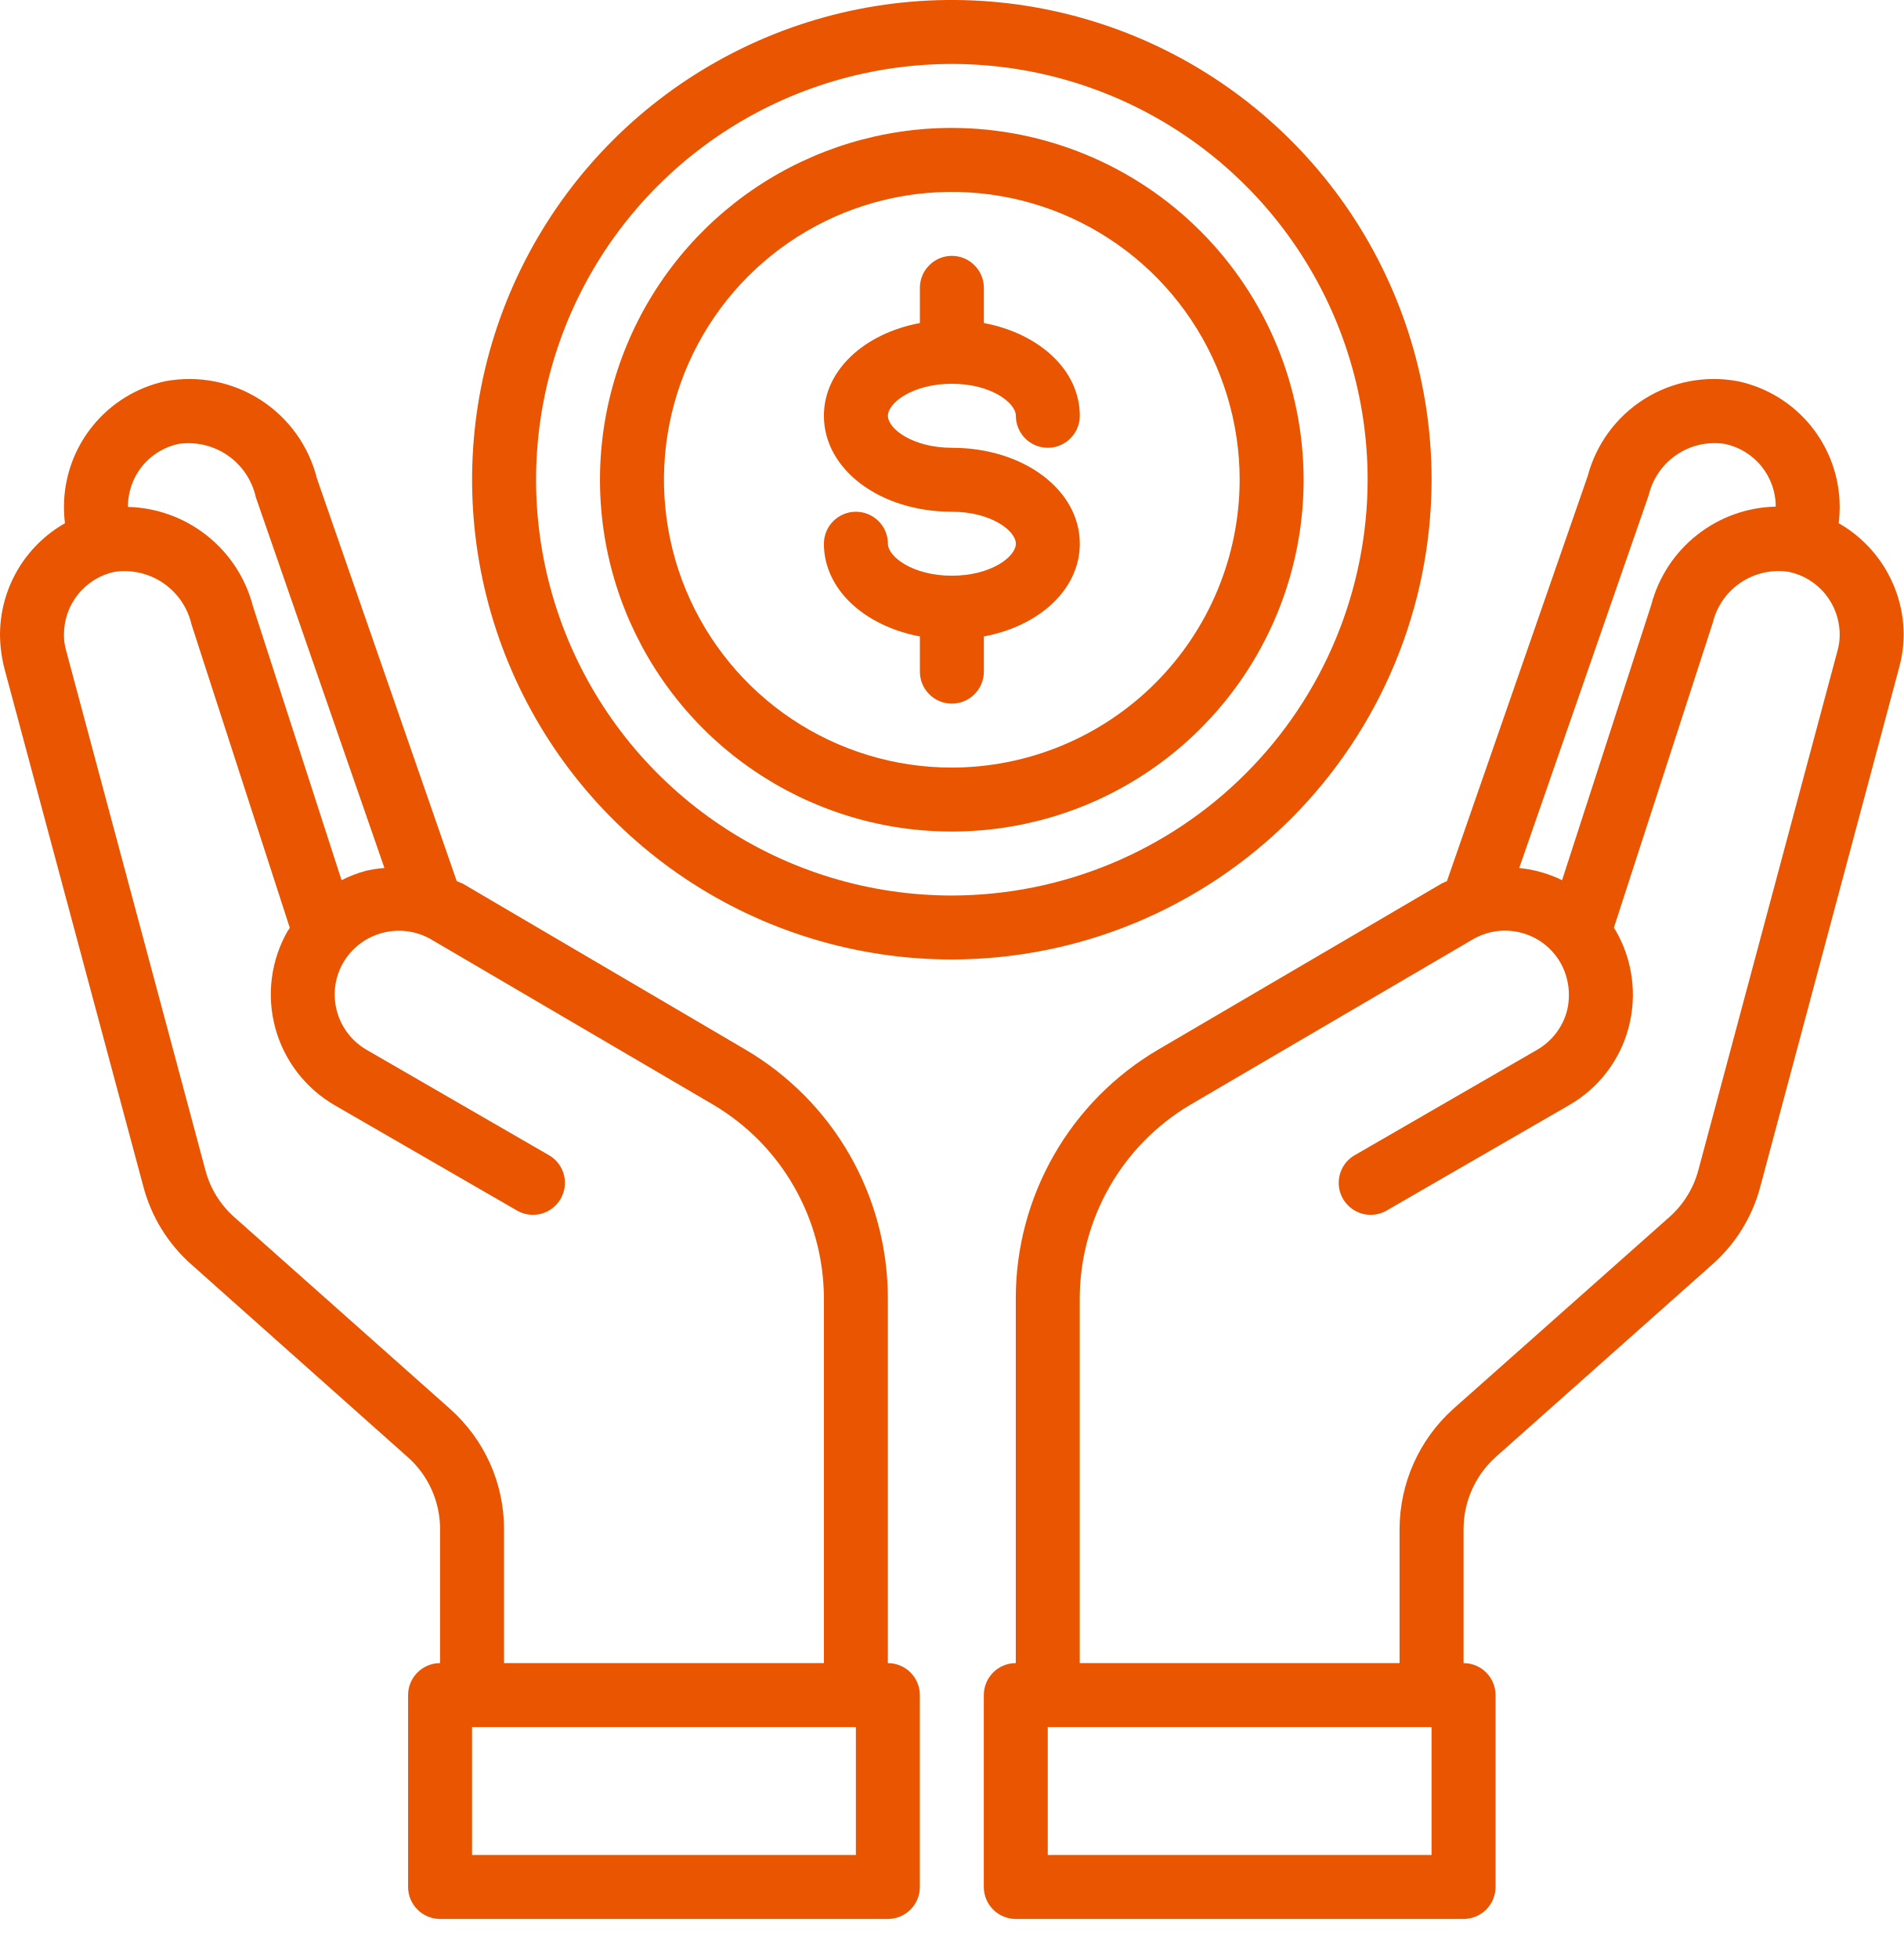
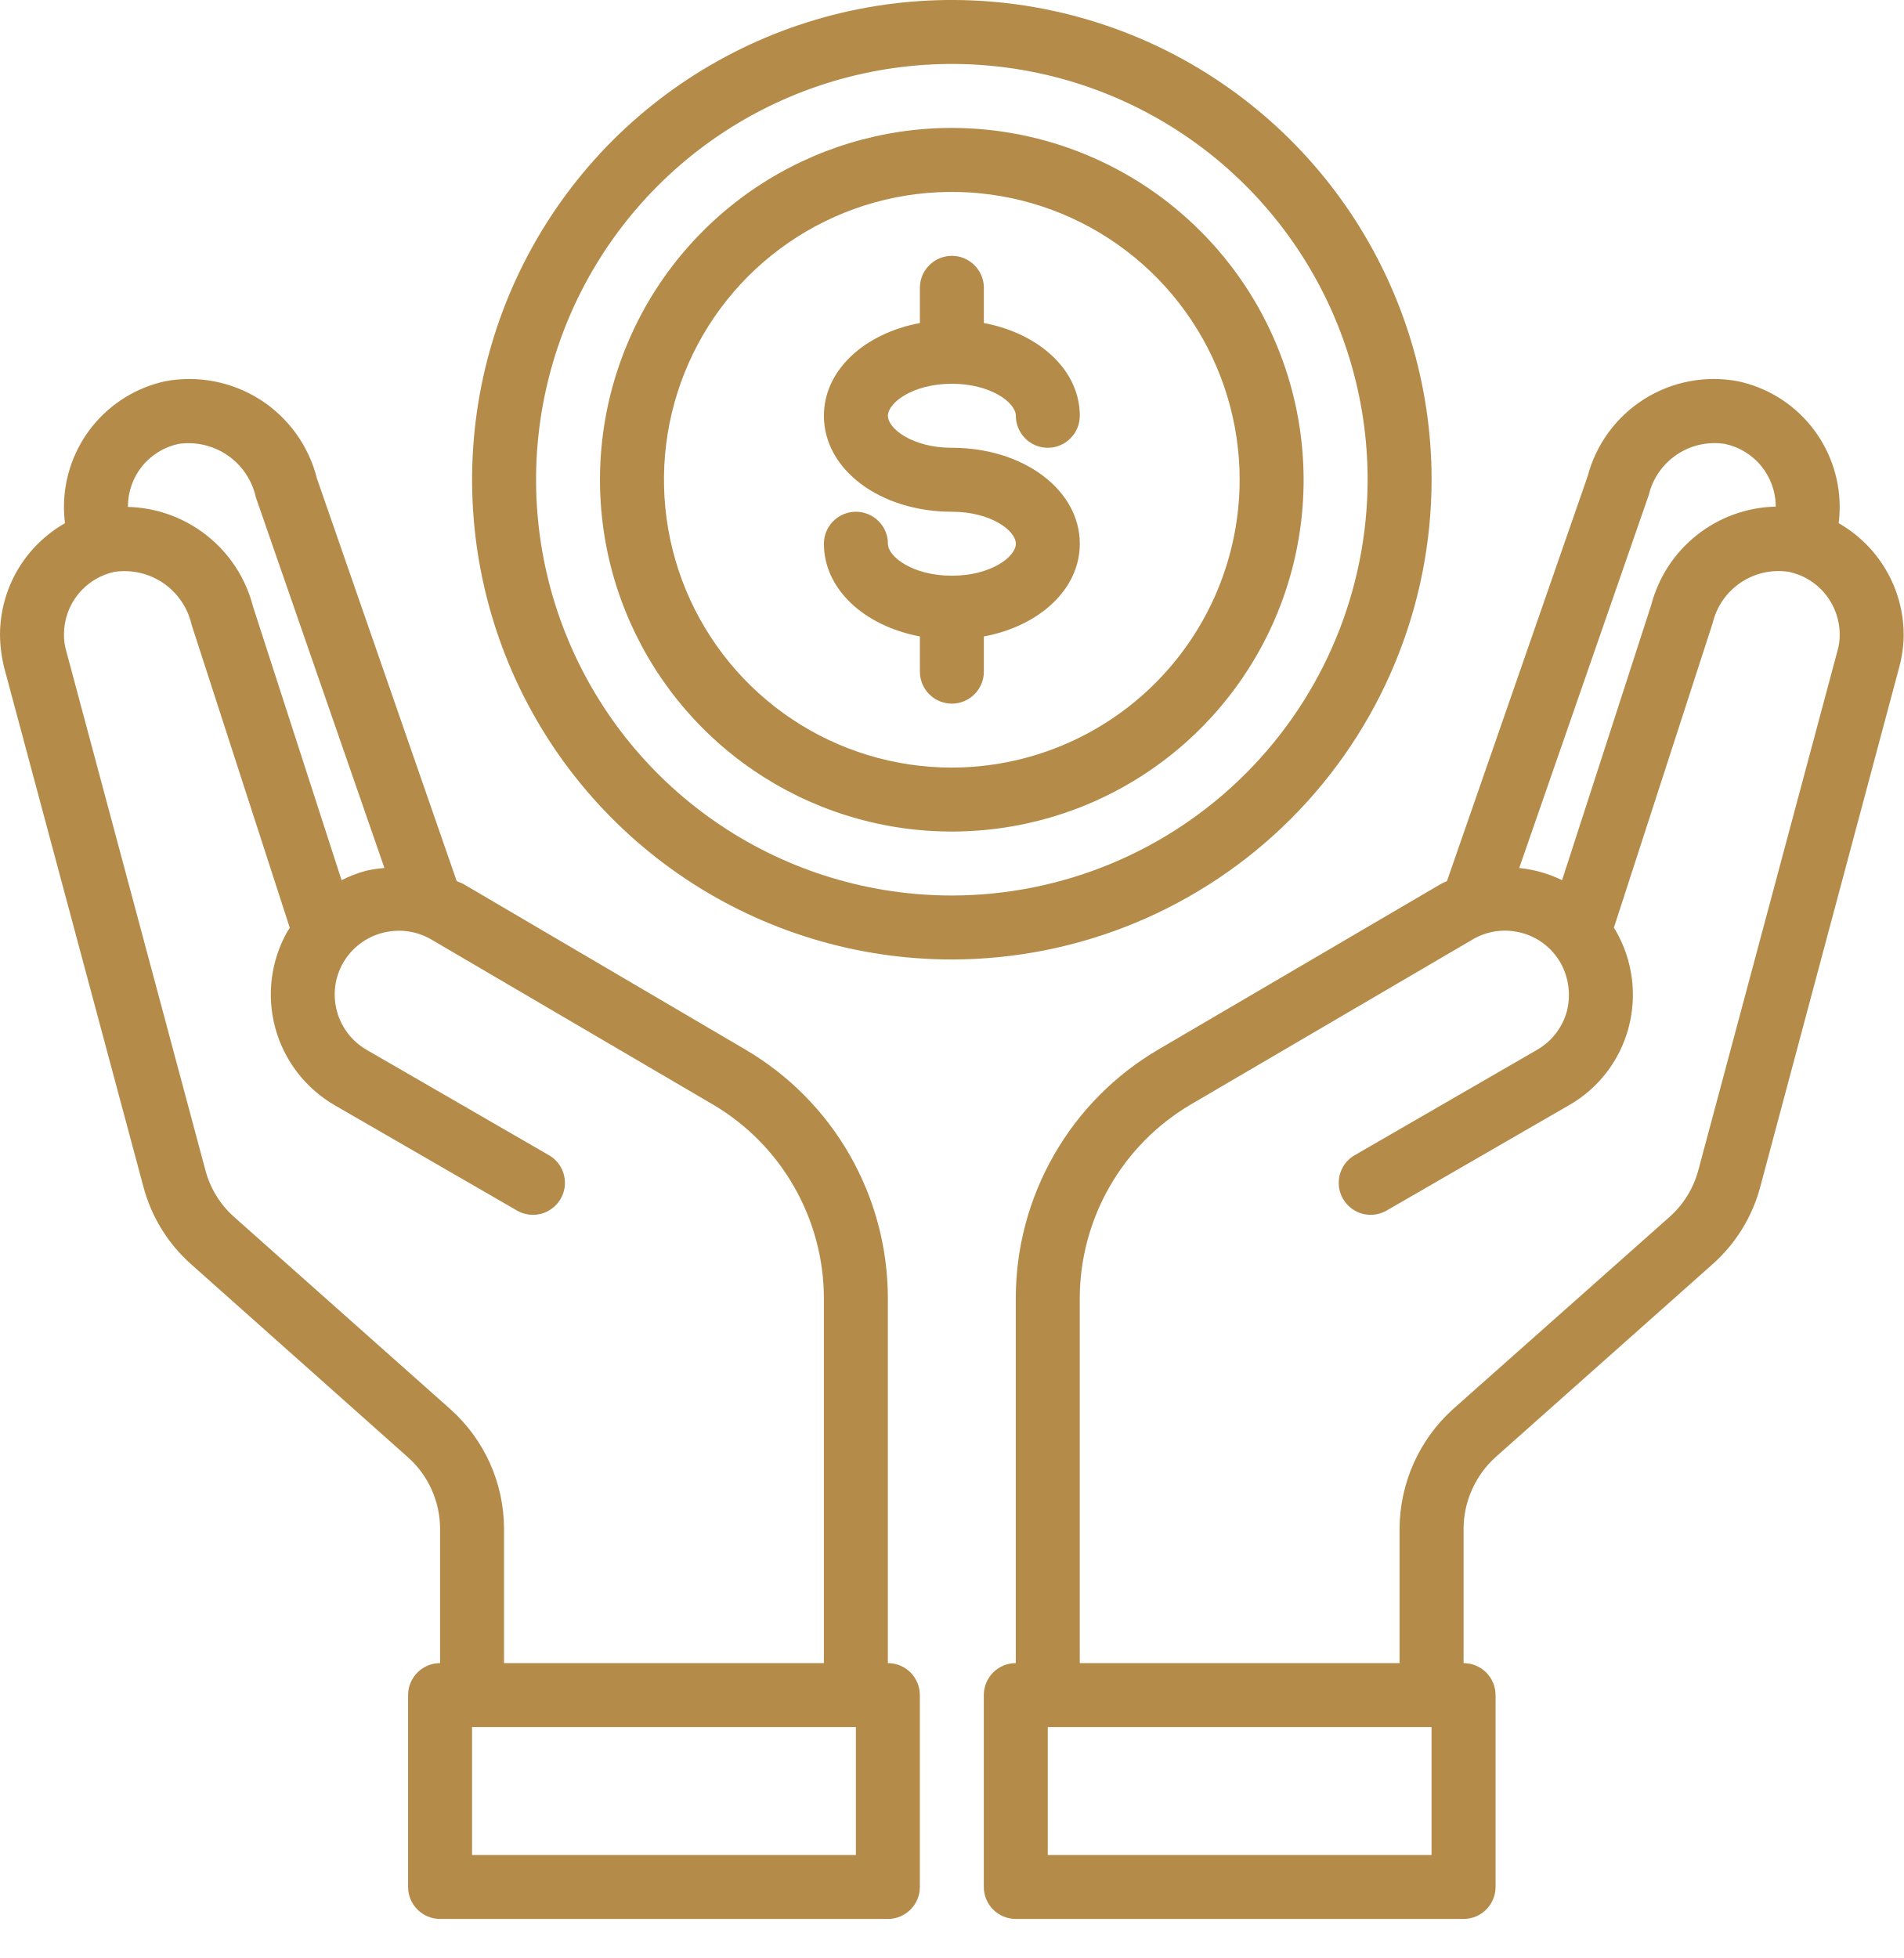
<svg xmlns="http://www.w3.org/2000/svg" width="35" height="36" viewBox="0 0 35 36" fill="none">
-   <path d="M26.321 8.821C26.321 7.076 25.803 5.371 24.834 3.92C23.865 2.47 22.488 1.339 20.876 0.671C19.264 0.004 17.491 -0.171 15.779 0.169C14.068 0.51 12.497 1.35 11.263 2.583C10.03 3.817 9.19 5.389 8.849 7.1C8.509 8.811 8.684 10.584 9.351 12.196C10.019 13.808 11.149 15.185 12.6 16.155C14.05 17.124 15.756 17.641 17.5 17.641C19.839 17.639 22.081 16.708 23.734 15.055C25.388 13.401 26.318 11.159 26.321 8.821ZM17.5 16.465C15.988 16.465 14.51 16.017 13.253 15.177C11.996 14.337 11.016 13.143 10.438 11.746C9.859 10.349 9.708 8.812 10.003 7.329C10.298 5.846 11.026 4.484 12.095 3.415C13.164 2.346 14.526 1.618 16.009 1.323C17.492 1.028 19.029 1.179 20.426 1.758C21.823 2.337 23.016 3.316 23.856 4.574C24.696 5.831 25.145 7.309 25.145 8.821C25.142 10.847 24.336 12.79 22.903 14.223C21.47 15.657 19.527 16.463 17.5 16.465Z" fill="#EA5501" />
-   <path d="M17.5 2.352C16.22 2.352 14.97 2.732 13.906 3.442C12.842 4.153 12.013 5.163 11.524 6.345C11.034 7.527 10.906 8.828 11.155 10.083C11.405 11.337 12.021 12.49 12.926 13.395C13.83 14.299 14.983 14.915 16.238 15.165C17.492 15.414 18.793 15.286 19.975 14.797C21.157 14.307 22.167 13.478 22.878 12.414C23.589 11.351 23.968 10.1 23.968 8.821C23.966 7.106 23.284 5.462 22.071 4.249C20.859 3.036 19.215 2.354 17.5 2.352ZM17.5 14.113C16.453 14.113 15.43 13.803 14.559 13.221C13.689 12.64 13.011 11.813 12.61 10.846C12.21 9.879 12.105 8.815 12.309 7.788C12.513 6.762 13.017 5.819 13.757 5.078C14.498 4.338 15.441 3.834 16.467 3.63C17.494 3.426 18.558 3.531 19.525 3.931C20.492 4.332 21.319 5.01 21.9 5.88C22.482 6.751 22.792 7.774 22.792 8.821C22.79 10.224 22.232 11.569 21.24 12.561C20.248 13.553 18.903 14.111 17.5 14.113Z" fill="#EA5501" />
-   <path d="M17.501 7.056C18.219 7.056 18.677 7.405 18.677 7.645C18.677 7.8 18.739 7.95 18.849 8.06C18.959 8.171 19.109 8.233 19.265 8.233C19.421 8.233 19.57 8.171 19.68 8.06C19.791 7.95 19.853 7.8 19.853 7.645C19.853 6.809 19.112 6.133 18.089 5.939V5.292C18.089 5.136 18.027 4.987 17.916 4.877C17.806 4.766 17.657 4.704 17.501 4.704C17.345 4.704 17.195 4.766 17.085 4.877C16.974 4.987 16.913 5.136 16.913 5.292V5.939C15.889 6.132 15.148 6.808 15.148 7.645C15.148 8.634 16.182 9.409 17.501 9.409C18.219 9.409 18.677 9.757 18.677 9.997C18.677 10.237 18.219 10.585 17.501 10.585C16.783 10.585 16.325 10.237 16.325 9.997C16.325 9.841 16.263 9.691 16.152 9.581C16.042 9.471 15.892 9.409 15.736 9.409C15.581 9.409 15.431 9.471 15.321 9.581C15.21 9.691 15.148 9.841 15.148 9.997C15.148 10.832 15.889 11.508 16.913 11.702V12.349C16.913 12.505 16.974 12.654 17.085 12.765C17.195 12.875 17.345 12.937 17.501 12.937C17.657 12.937 17.806 12.875 17.916 12.765C18.027 12.654 18.089 12.505 18.089 12.349V11.702C19.112 11.51 19.853 10.834 19.853 9.997C19.853 9.008 18.82 8.233 17.501 8.233C16.783 8.233 16.325 7.884 16.325 7.645C16.325 7.405 16.783 7.056 17.501 7.056Z" fill="#EA5501" />
-   <path d="M33.806 9.62C33.818 9.517 33.824 9.413 33.824 9.309C33.821 8.77 33.634 8.248 33.294 7.83C32.954 7.412 32.481 7.122 31.954 7.01C31.358 6.897 30.741 7.015 30.228 7.339C29.715 7.663 29.345 8.169 29.19 8.756L26.603 16.201C26.564 16.216 26.527 16.233 26.491 16.253L21.293 19.299C20.497 19.767 19.837 20.433 19.379 21.234C18.92 22.034 18.677 22.94 18.676 23.863V30.578C18.52 30.578 18.37 30.64 18.26 30.75C18.15 30.861 18.088 31.01 18.088 31.166V34.694C18.088 34.85 18.15 35 18.26 35.11C18.37 35.22 18.52 35.282 18.676 35.282H26.909C27.064 35.282 27.214 35.22 27.324 35.11C27.434 35 27.497 34.85 27.497 34.694V31.166C27.497 31.01 27.434 30.861 27.324 30.75C27.214 30.64 27.064 30.578 26.909 30.578V28.108C26.91 27.86 26.962 27.614 27.064 27.388C27.165 27.161 27.312 26.958 27.497 26.791L31.472 23.257C31.906 22.877 32.218 22.375 32.365 21.816L34.917 12.273C34.972 12.073 35 11.867 35 11.661C34.998 11.246 34.886 10.839 34.676 10.481C34.467 10.123 34.167 9.826 33.806 9.62ZM30.313 9.103C30.385 8.799 30.57 8.533 30.829 8.359C31.088 8.184 31.404 8.114 31.713 8.162C31.976 8.217 32.213 8.361 32.383 8.57C32.553 8.779 32.647 9.039 32.648 9.309V9.315C32.122 9.326 31.615 9.509 31.202 9.835C30.789 10.16 30.494 10.611 30.36 11.12L28.72 16.183C28.472 16.062 28.206 15.987 27.932 15.959L30.313 9.103ZM26.32 34.106H19.264V31.754H26.32V34.106ZM33.783 11.967L31.225 21.516C31.136 21.848 30.952 22.147 30.695 22.375L26.714 25.909C26.406 26.187 26.16 26.526 25.991 26.905C25.822 27.284 25.734 27.694 25.732 28.108V30.578H19.852V23.863C19.855 23.145 20.044 22.441 20.401 21.818C20.757 21.196 21.269 20.676 21.887 20.311L27.079 17.271C27.213 17.193 27.361 17.142 27.514 17.121C27.668 17.101 27.824 17.111 27.974 17.151C28.123 17.19 28.264 17.259 28.387 17.354C28.51 17.448 28.613 17.566 28.69 17.7C28.843 17.972 28.885 18.292 28.808 18.594C28.767 18.743 28.697 18.883 28.602 19.005C28.507 19.127 28.389 19.229 28.255 19.305L24.886 21.252C24.758 21.333 24.666 21.461 24.63 21.608C24.594 21.756 24.616 21.911 24.692 22.042C24.768 22.174 24.892 22.27 25.037 22.313C25.183 22.355 25.339 22.339 25.474 22.269L28.843 20.323C29.112 20.17 29.349 19.965 29.537 19.719C29.726 19.474 29.864 19.193 29.943 18.894C30.103 18.292 30.018 17.651 29.707 17.112L29.672 17.059L31.489 11.455C31.561 11.151 31.746 10.885 32.005 10.711C32.264 10.537 32.58 10.466 32.889 10.514C33.152 10.569 33.389 10.713 33.559 10.922C33.729 11.131 33.823 11.392 33.824 11.661C33.826 11.764 33.812 11.867 33.783 11.967Z" fill="#EA5501" />
-   <path d="M16.324 30.578V23.863C16.322 22.94 16.08 22.034 15.621 21.233C15.162 20.433 14.503 19.767 13.707 19.299L8.509 16.247C8.474 16.23 8.432 16.218 8.397 16.2L5.827 8.797C5.677 8.2 5.306 7.683 4.788 7.351C4.27 7.019 3.645 6.897 3.04 7.009C2.514 7.123 2.043 7.413 1.704 7.831C1.365 8.249 1.179 8.77 1.176 9.309C1.176 9.413 1.182 9.517 1.194 9.62C0.833 9.826 0.533 10.122 0.323 10.48C0.114 10.839 0.002 11.246 0 11.661C0.001 11.867 0.027 12.072 0.076 12.272L2.634 21.81C2.781 22.371 3.092 22.875 3.528 23.257L7.497 26.791C7.684 26.956 7.833 27.159 7.935 27.386C8.037 27.613 8.091 27.859 8.091 28.108V30.578C7.935 30.578 7.786 30.64 7.676 30.75C7.565 30.86 7.503 31.01 7.503 31.166V34.694C7.503 34.85 7.565 35 7.676 35.11C7.786 35.22 7.935 35.282 8.091 35.282H16.324C16.48 35.282 16.63 35.22 16.74 35.11C16.85 35 16.912 34.85 16.912 34.694V31.166C16.912 31.01 16.85 30.86 16.74 30.75C16.63 30.64 16.48 30.578 16.324 30.578ZM2.352 9.309C2.353 9.04 2.445 8.78 2.614 8.571C2.783 8.363 3.019 8.218 3.281 8.162C3.599 8.115 3.922 8.191 4.186 8.373C4.45 8.555 4.635 8.831 4.704 9.144L7.068 15.959C6.951 15.968 6.835 15.986 6.721 16.012C6.569 16.054 6.421 16.111 6.28 16.183L4.651 11.149C4.519 10.636 4.223 10.18 3.808 9.85C3.393 9.52 2.882 9.334 2.352 9.32V9.309ZM8.28 25.909L4.304 22.375C4.046 22.145 3.862 21.845 3.775 21.51L1.217 11.966C1.188 11.867 1.174 11.764 1.176 11.661C1.177 11.392 1.269 11.132 1.438 10.924C1.607 10.715 1.843 10.57 2.105 10.514C2.42 10.468 2.741 10.542 3.004 10.722C3.266 10.902 3.451 11.174 3.522 11.484L5.328 17.059C5.318 17.078 5.306 17.096 5.292 17.112C4.981 17.652 4.898 18.294 5.06 18.896C5.222 19.498 5.617 20.011 6.157 20.323L9.526 22.269C9.661 22.339 9.817 22.355 9.963 22.313C10.108 22.27 10.232 22.173 10.308 22.042C10.384 21.911 10.406 21.755 10.37 21.608C10.334 21.461 10.242 21.333 10.114 21.252L6.745 19.305C6.611 19.228 6.493 19.126 6.399 19.004C6.305 18.881 6.235 18.742 6.195 18.593C6.154 18.444 6.144 18.288 6.163 18.135C6.183 17.982 6.233 17.834 6.31 17.7C6.467 17.431 6.723 17.235 7.023 17.154C7.324 17.073 7.644 17.112 7.915 17.265L13.113 20.311C13.731 20.676 14.243 21.195 14.599 21.818C14.956 22.441 15.145 23.145 15.148 23.863V30.578H9.267V28.108C9.266 27.693 9.178 27.282 9.008 26.903C8.838 26.524 8.589 26.186 8.28 25.909ZM15.736 34.106H8.679V31.754H15.736V34.106Z" fill="#EA5501" />
+   <path d="M26.321 8.821C26.321 7.076 25.803 5.371 24.834 3.92C23.865 2.47 22.488 1.339 20.876 0.671C19.264 0.004 17.491 -0.171 15.779 0.169C14.068 0.51 12.497 1.35 11.263 2.583C10.03 3.817 9.19 5.389 8.849 7.1C8.509 8.811 8.684 10.584 9.351 12.196C10.019 13.808 11.149 15.185 12.6 16.155C14.05 17.124 15.756 17.641 17.5 17.641C19.839 17.639 22.081 16.708 23.734 15.055C25.388 13.401 26.318 11.159 26.321 8.821ZM17.5 16.465C15.988 16.465 14.51 16.017 13.253 15.177C11.996 14.337 11.016 13.143 10.438 11.746C9.859 10.349 9.708 8.812 10.003 7.329C10.298 5.846 11.026 4.484 12.095 3.415C13.164 2.346 14.526 1.618 16.009 1.323C17.492 1.028 19.029 1.179 20.426 1.758C21.823 2.337 23.016 3.316 23.856 4.574C24.696 5.831 25.145 7.309 25.145 8.821C25.142 10.847 24.336 12.79 22.903 14.223C21.47 15.657 19.527 16.463 17.5 16.465Z" fill="#B58B4A" />
+   <path d="M17.5 2.352C16.22 2.352 14.97 2.732 13.906 3.442C12.842 4.153 12.013 5.163 11.524 6.345C11.034 7.527 10.906 8.828 11.155 10.083C11.405 11.337 12.021 12.49 12.926 13.395C13.83 14.299 14.983 14.915 16.238 15.165C17.492 15.414 18.793 15.286 19.975 14.797C21.157 14.307 22.167 13.478 22.878 12.414C23.589 11.351 23.968 10.1 23.968 8.821C23.966 7.106 23.284 5.462 22.071 4.249C20.859 3.036 19.215 2.354 17.5 2.352ZM17.5 14.113C16.453 14.113 15.43 13.803 14.559 13.221C13.689 12.64 13.011 11.813 12.61 10.846C12.21 9.879 12.105 8.815 12.309 7.788C12.513 6.762 13.017 5.819 13.757 5.078C14.498 4.338 15.441 3.834 16.467 3.63C17.494 3.426 18.558 3.531 19.525 3.931C20.492 4.332 21.319 5.01 21.9 5.88C22.482 6.751 22.792 7.774 22.792 8.821C22.79 10.224 22.232 11.569 21.24 12.561C20.248 13.553 18.903 14.111 17.5 14.113Z" fill="#B58B4A" />
+   <path d="M17.501 7.056C18.219 7.056 18.677 7.405 18.677 7.645C18.677 7.8 18.739 7.95 18.849 8.06C18.959 8.171 19.109 8.233 19.265 8.233C19.421 8.233 19.57 8.171 19.68 8.06C19.791 7.95 19.853 7.8 19.853 7.645C19.853 6.809 19.112 6.133 18.089 5.939V5.292C18.089 5.136 18.027 4.987 17.916 4.877C17.806 4.766 17.657 4.704 17.501 4.704C17.345 4.704 17.195 4.766 17.085 4.877C16.974 4.987 16.913 5.136 16.913 5.292V5.939C15.889 6.132 15.148 6.808 15.148 7.645C15.148 8.634 16.182 9.409 17.501 9.409C18.219 9.409 18.677 9.757 18.677 9.997C18.677 10.237 18.219 10.585 17.501 10.585C16.783 10.585 16.325 10.237 16.325 9.997C16.325 9.841 16.263 9.691 16.152 9.581C16.042 9.471 15.892 9.409 15.736 9.409C15.581 9.409 15.431 9.471 15.321 9.581C15.21 9.691 15.148 9.841 15.148 9.997C15.148 10.832 15.889 11.508 16.913 11.702V12.349C16.913 12.505 16.974 12.654 17.085 12.765C17.195 12.875 17.345 12.937 17.501 12.937C17.657 12.937 17.806 12.875 17.916 12.765C18.027 12.654 18.089 12.505 18.089 12.349V11.702C19.112 11.51 19.853 10.834 19.853 9.997C19.853 9.008 18.82 8.233 17.501 8.233C16.783 8.233 16.325 7.884 16.325 7.645C16.325 7.405 16.783 7.056 17.501 7.056Z" fill="#B58B4A" />
+   <path d="M33.806 9.62C33.818 9.517 33.824 9.413 33.824 9.309C33.821 8.77 33.634 8.248 33.294 7.83C32.954 7.412 32.481 7.122 31.954 7.01C31.358 6.897 30.741 7.015 30.228 7.339C29.715 7.663 29.345 8.169 29.19 8.756L26.603 16.201C26.564 16.216 26.527 16.233 26.491 16.253L21.293 19.299C20.497 19.767 19.837 20.433 19.379 21.234C18.92 22.034 18.677 22.94 18.676 23.863V30.578C18.52 30.578 18.37 30.64 18.26 30.75C18.15 30.861 18.088 31.01 18.088 31.166V34.694C18.088 34.85 18.15 35 18.26 35.11C18.37 35.22 18.52 35.282 18.676 35.282H26.909C27.064 35.282 27.214 35.22 27.324 35.11C27.434 35 27.497 34.85 27.497 34.694V31.166C27.497 31.01 27.434 30.861 27.324 30.75C27.214 30.64 27.064 30.578 26.909 30.578V28.108C26.91 27.86 26.962 27.614 27.064 27.388C27.165 27.161 27.312 26.958 27.497 26.791L31.472 23.257C31.906 22.877 32.218 22.375 32.365 21.816L34.917 12.273C34.972 12.073 35 11.867 35 11.661C34.998 11.246 34.886 10.839 34.676 10.481C34.467 10.123 34.167 9.826 33.806 9.62ZM30.313 9.103C30.385 8.799 30.57 8.533 30.829 8.359C31.088 8.184 31.404 8.114 31.713 8.162C31.976 8.217 32.213 8.361 32.383 8.57C32.553 8.779 32.647 9.039 32.648 9.309V9.315C32.122 9.326 31.615 9.509 31.202 9.835C30.789 10.16 30.494 10.611 30.36 11.12L28.72 16.183C28.472 16.062 28.206 15.987 27.932 15.959L30.313 9.103ZM26.32 34.106H19.264V31.754H26.32V34.106ZM33.783 11.967L31.225 21.516C31.136 21.848 30.952 22.147 30.695 22.375L26.714 25.909C26.406 26.187 26.16 26.526 25.991 26.905C25.822 27.284 25.734 27.694 25.732 28.108V30.578H19.852V23.863C19.855 23.145 20.044 22.441 20.401 21.818C20.757 21.196 21.269 20.676 21.887 20.311L27.079 17.271C27.213 17.193 27.361 17.142 27.514 17.121C27.668 17.101 27.824 17.111 27.974 17.151C28.123 17.19 28.264 17.259 28.387 17.354C28.51 17.448 28.613 17.566 28.69 17.7C28.843 17.972 28.885 18.292 28.808 18.594C28.767 18.743 28.697 18.883 28.602 19.005C28.507 19.127 28.389 19.229 28.255 19.305L24.886 21.252C24.758 21.333 24.666 21.461 24.63 21.608C24.594 21.756 24.616 21.911 24.692 22.042C24.768 22.174 24.892 22.27 25.037 22.313C25.183 22.355 25.339 22.339 25.474 22.269L28.843 20.323C29.112 20.17 29.349 19.965 29.537 19.719C29.726 19.474 29.864 19.193 29.943 18.894C30.103 18.292 30.018 17.651 29.707 17.112L29.672 17.059L31.489 11.455C31.561 11.151 31.746 10.885 32.005 10.711C32.264 10.537 32.58 10.466 32.889 10.514C33.152 10.569 33.389 10.713 33.559 10.922C33.729 11.131 33.823 11.392 33.824 11.661C33.826 11.764 33.812 11.867 33.783 11.967Z" fill="#B58B4A" />
+   <path d="M16.324 30.578V23.863C16.322 22.94 16.08 22.034 15.621 21.233C15.162 20.433 14.503 19.767 13.707 19.299L8.509 16.247C8.474 16.23 8.432 16.218 8.397 16.2L5.827 8.797C5.677 8.2 5.306 7.683 4.788 7.351C4.27 7.019 3.645 6.897 3.04 7.009C2.514 7.123 2.043 7.413 1.704 7.831C1.365 8.249 1.179 8.77 1.176 9.309C1.176 9.413 1.182 9.517 1.194 9.62C0.833 9.826 0.533 10.122 0.323 10.48C0.114 10.839 0.002 11.246 0 11.661C0.001 11.867 0.027 12.072 0.076 12.272L2.634 21.81C2.781 22.371 3.092 22.875 3.528 23.257L7.497 26.791C7.684 26.956 7.833 27.159 7.935 27.386C8.037 27.613 8.091 27.859 8.091 28.108V30.578C7.935 30.578 7.786 30.64 7.676 30.75C7.565 30.86 7.503 31.01 7.503 31.166V34.694C7.503 34.85 7.565 35 7.676 35.11C7.786 35.22 7.935 35.282 8.091 35.282H16.324C16.48 35.282 16.63 35.22 16.74 35.11C16.85 35 16.912 34.85 16.912 34.694V31.166C16.912 31.01 16.85 30.86 16.74 30.75C16.63 30.64 16.48 30.578 16.324 30.578ZM2.352 9.309C2.353 9.04 2.445 8.78 2.614 8.571C2.783 8.363 3.019 8.218 3.281 8.162C3.599 8.115 3.922 8.191 4.186 8.373C4.45 8.555 4.635 8.831 4.704 9.144L7.068 15.959C6.951 15.968 6.835 15.986 6.721 16.012C6.569 16.054 6.421 16.111 6.28 16.183L4.651 11.149C4.519 10.636 4.223 10.18 3.808 9.85C3.393 9.52 2.882 9.334 2.352 9.32V9.309ZM8.28 25.909L4.304 22.375C4.046 22.145 3.862 21.845 3.775 21.51L1.217 11.966C1.188 11.867 1.174 11.764 1.176 11.661C1.177 11.392 1.269 11.132 1.438 10.924C1.607 10.715 1.843 10.57 2.105 10.514C2.42 10.468 2.741 10.542 3.004 10.722C3.266 10.902 3.451 11.174 3.522 11.484L5.328 17.059C5.318 17.078 5.306 17.096 5.292 17.112C4.981 17.652 4.898 18.294 5.06 18.896C5.222 19.498 5.617 20.011 6.157 20.323L9.526 22.269C9.661 22.339 9.817 22.355 9.963 22.313C10.108 22.27 10.232 22.173 10.308 22.042C10.384 21.911 10.406 21.755 10.37 21.608C10.334 21.461 10.242 21.333 10.114 21.252L6.745 19.305C6.611 19.228 6.493 19.126 6.399 19.004C6.305 18.881 6.235 18.742 6.195 18.593C6.154 18.444 6.144 18.288 6.163 18.135C6.183 17.982 6.233 17.834 6.31 17.7C6.467 17.431 6.723 17.235 7.023 17.154C7.324 17.073 7.644 17.112 7.915 17.265L13.113 20.311C13.731 20.676 14.243 21.195 14.599 21.818C14.956 22.441 15.145 23.145 15.148 23.863V30.578H9.267V28.108C9.266 27.693 9.178 27.282 9.008 26.903C8.838 26.524 8.589 26.186 8.28 25.909ZM15.736 34.106H8.679V31.754H15.736V34.106Z" fill="#B58B4A" />
</svg>
